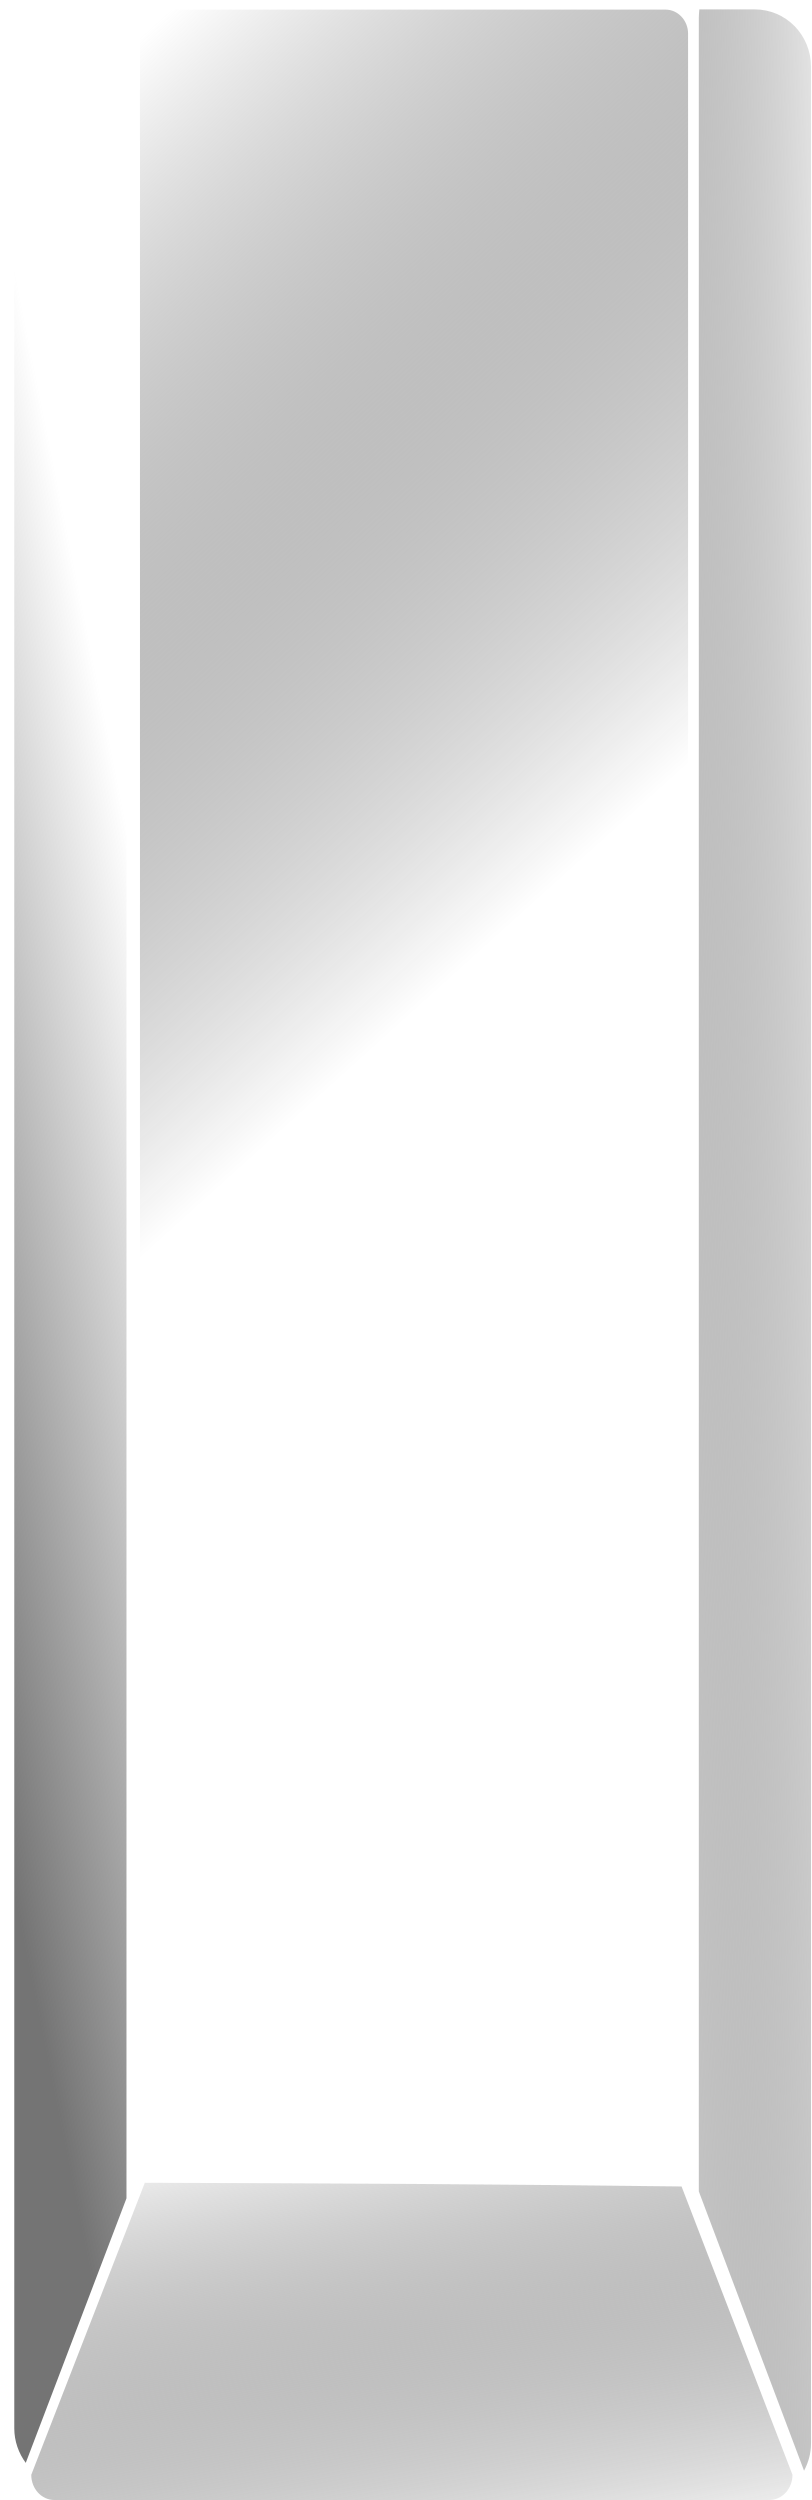
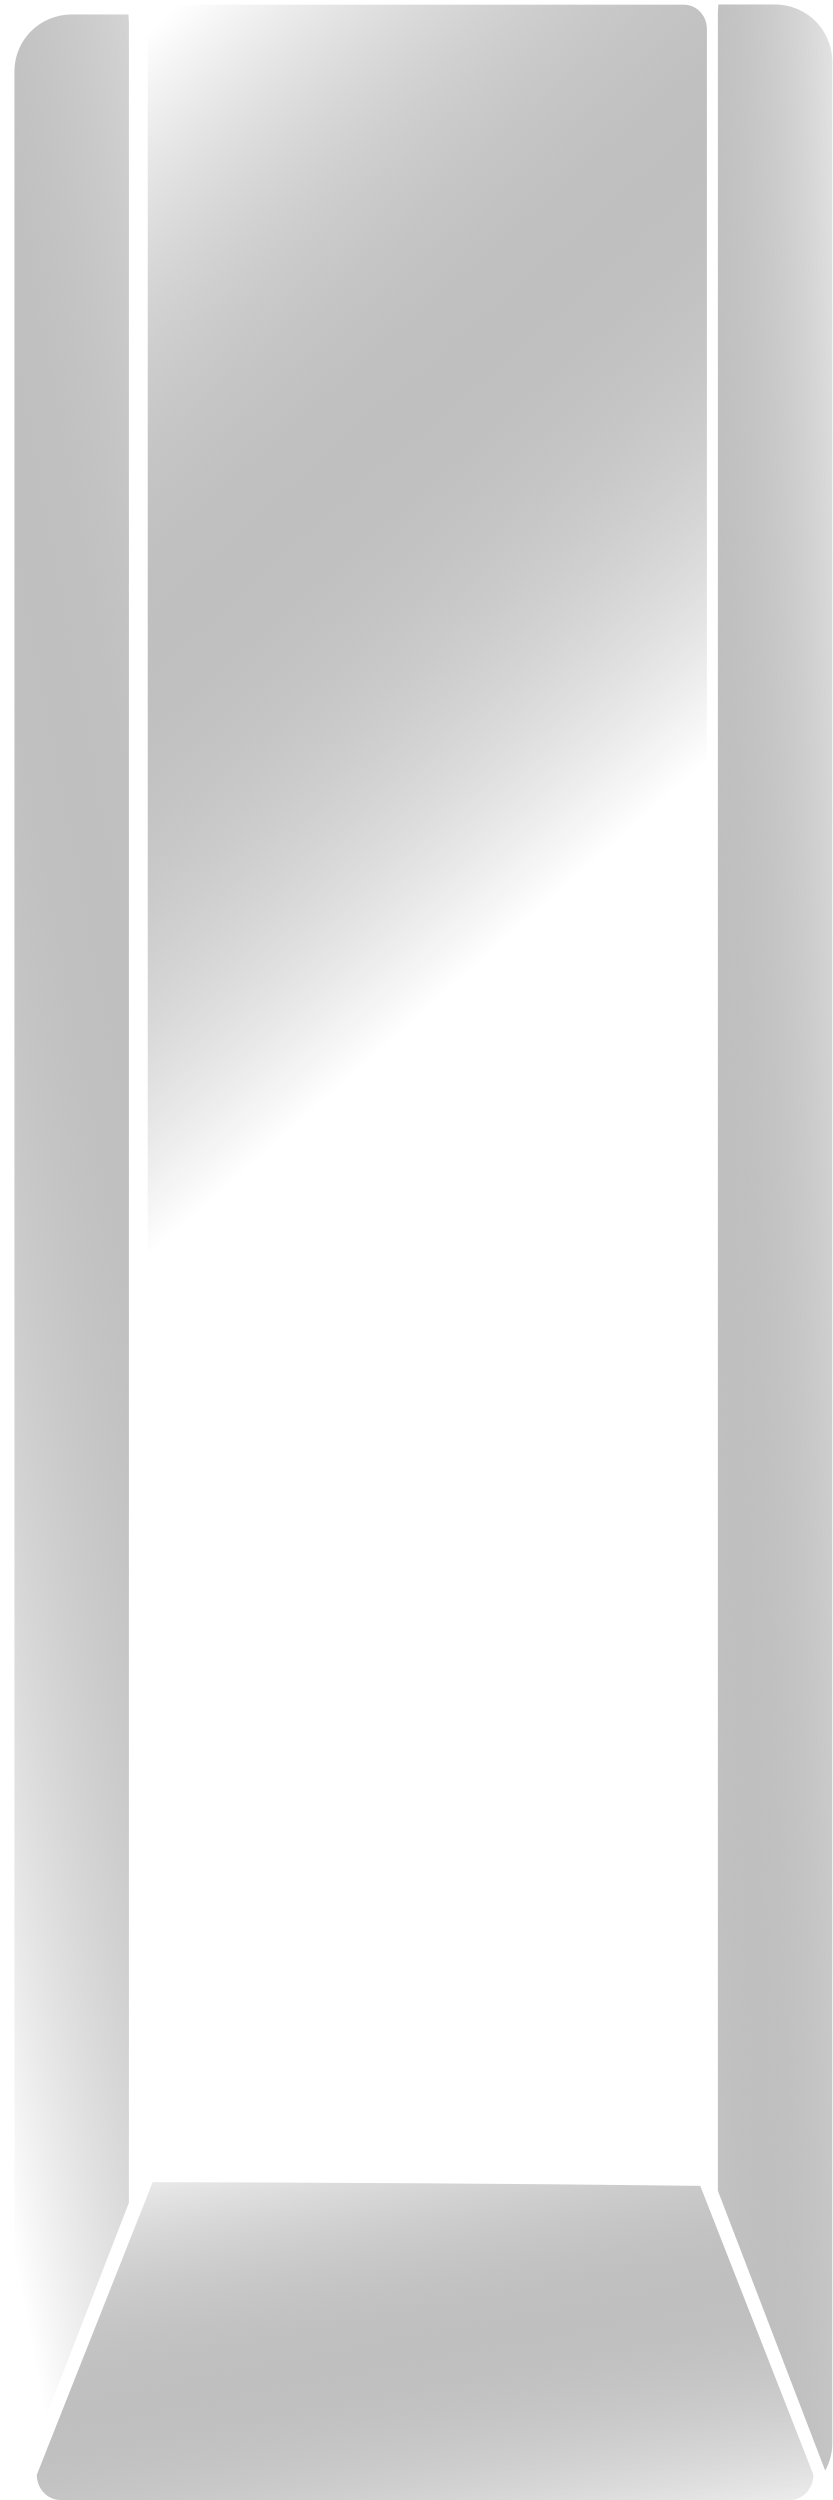
- <svg xmlns="http://www.w3.org/2000/svg" xmlns:xlink="http://www.w3.org/1999/xlink" width="50.822" height="156.66" id="svg5260" version="1.0">
-   <defs id="defs5262">
+ <svg xmlns="http://www.w3.org/2000/svg" xmlns:xlink="http://www.w3.org/1999/xlink" version="1.0" width="51.125" height="153.559" id="svg4626">
+   <defs id="defs4628">
    <linearGradient id="linearGradient5172">
-       <stop style="stop-color:#000000;stop-opacity:0;" offset="0" id="stop5174" />
+       <stop style="stop-color:#000000;stop-opacity:0" offset="0" id="stop5174" />
      <stop style="stop-color:#ffffff;stop-opacity:1" offset="1" id="stop5176" />
    </linearGradient>
-     <linearGradient xlink:href="#linearGradient5172" id="linearGradient5231" gradientUnits="userSpaceOnUse" gradientTransform="matrix(1,0,0,1.020164,-15.63519,37.68221)" x1="511.341" y1="373.297" x2="486.564" y2="374.229" />
+     <linearGradient x1="511.341" y1="373.297" x2="486.564" y2="374.229" id="linearGradient4296" xlink:href="#linearGradient5172" gradientUnits="userSpaceOnUse" gradientTransform="matrix(1,0,0,1.001942,-79.37193,46.77063)" />
    <linearGradient id="linearGradient5156">
      <stop style="stop-color:#000000;stop-opacity:0" offset="0" id="stop5158" />
-       <stop style="stop-color:#000000;stop-opacity:0;" offset="1" id="stop5160" />
+       <stop style="stop-color:#000000;stop-opacity:0" offset="1" id="stop5160" />
    </linearGradient>
-     <linearGradient xlink:href="#linearGradient5156" id="linearGradient5236" gradientUnits="userSpaceOnUse" gradientTransform="matrix(1,0,0,1.020164,49.6561,40.21965)" x1="381.03" y1="364.189" x2="400.715" y2="360.147" />
+     <linearGradient x1="378.853" y1="371.333" x2="419.682" y2="363.561" id="linearGradient4294" xlink:href="#linearGradient5156" gradientUnits="userSpaceOnUse" gradientTransform="matrix(1,0,0,1.001942,-14.39154,49.57365)" />
    <linearGradient id="linearGradient5164">
-       <stop style="stop-color:#747474;stop-opacity:1;" offset="0" id="stop5166" />
-       <stop style="stop-color:#747474;stop-opacity:0;" offset="1" id="stop5168" />
+       <stop style="stop-color:#ffffff;stop-opacity:1" offset="0" id="stop5166" />
+       <stop style="stop-color:#000000;stop-opacity:0" offset="1" id="stop5168" />
    </linearGradient>
-     <linearGradient xlink:href="#linearGradient5164" id="linearGradient5234" gradientUnits="userSpaceOnUse" gradientTransform="matrix(1,0,0,1.020164,49.6561,40.21965)" x1="381.03" y1="364.189" x2="400.715" y2="360.147" />
+     <linearGradient x1="378.853" y1="371.333" x2="419.682" y2="363.561" id="linearGradient4292" xlink:href="#linearGradient5164" gradientUnits="userSpaceOnUse" gradientTransform="matrix(1,0,0,1.001942,-14.39154,49.57365)" />
    <linearGradient id="linearGradient3230">
-       <stop id="stop3232" offset="0" style="stop-color:#000000;stop-opacity:0;" />
-       <stop id="stop3234" offset="1" style="stop-color:#ffffff;stop-opacity:1;" />
+       <stop style="stop-color:#000000;stop-opacity:0" offset="0" id="stop3232" />
+       <stop style="stop-color:#ffffff;stop-opacity:1" offset="1" id="stop3234" />
    </linearGradient>
-     <linearGradient xlink:href="#linearGradient3230" id="linearGradient5239" gradientUnits="userSpaceOnUse" gradientTransform="matrix(1.592168,0,0,0.9097984,71.68852,118.1466)" x1="253.929" y1="419.011" x2="242.577" y2="385.859" />
+     <linearGradient x1="253.929" y1="419.011" x2="242.577" y2="385.859" id="linearGradient4290" xlink:href="#linearGradient3230" gradientUnits="userSpaceOnUse" gradientTransform="matrix(1.592168,0,0,0.893548,7.951784,125.7977)" />
    <linearGradient id="linearGradient3916">
-       <stop id="stop3918" offset="0" style="stop-color:#000000;stop-opacity:0" />
-       <stop id="stop3920" offset="1" style="stop-color:#ffffff;stop-opacity:1" />
+       <stop style="stop-color:#000000;stop-opacity:0" offset="0" id="stop3918" />
+       <stop style="stop-color:#ffffff;stop-opacity:1" offset="1" id="stop3920" />
    </linearGradient>
-     <linearGradient xlink:href="#linearGradient3916" id="linearGradient5242" gradientUnits="userSpaceOnUse" gradientTransform="matrix(1.101578,0,0,1.135707,192.6492,31.76294)" x1="251.555" y1="321.158" x2="218.124" y2="282.975" />
+     <linearGradient x1="251.555" y1="321.158" x2="218.124" y2="282.975" id="linearGradient4288" xlink:href="#linearGradient3916" gradientUnits="userSpaceOnUse" gradientTransform="matrix(1.101578,0,0,1.115421,128.9124,40.95708)" />
  </defs>
-   <g id="layer1" transform="translate(-46.01751,-45.46051)">
-     <g transform="translate(-392.7439,-292.1667)" id="g5250">
-       <rect style="fill:url(#linearGradient5242);fill-opacity:1;fill-rule:evenodd;stroke:none;stroke-width:1.772;stroke-linecap:round;stroke-linejoin:round;stroke-miterlimit:1;stroke-dasharray:none;stroke-opacity:1" id="rect5252" width="34.346" height="135.118" x="447.533" y="338.229" rx="1.416" ry="1.51" />
-       <path id="path5254" d="M 481.471,474.64 L 488.421,492.709 C 488.421,493.583 487.774,494.288 486.97,494.288 L 442.171,494.288 C 441.367,494.288 440.72,493.583 440.72,492.709 L 447.837,474.408 C 461.332,474.452 468.033,474.483 481.471,474.64 z " style="fill:url(#linearGradient5239);fill-opacity:1;fill-rule:evenodd;stroke:none;stroke-width:1.772;stroke-linecap:round;stroke-linejoin:round;stroke-miterlimit:1;stroke-opacity:1" />
-       <path style="fill:url(#linearGradient5234);fill-opacity:1;fill-rule:evenodd;stroke:url(#linearGradient5236);stroke-width:1.789;stroke-linecap:round;stroke-linejoin:round;stroke-miterlimit:1;stroke-dasharray:none;stroke-opacity:1" d="M 443.187,338.522 C 441.223,338.522 439.656,340.106 439.656,342.092 L 439.656,489.793 C 439.656,490.604 439.932,491.358 440.375,491.961 L 446.687,475.383 L 446.687,339.032 C 446.687,338.861 446.666,338.687 446.656,338.522 L 443.187,338.522 z " id="path5256" />
-       <path style="fill:url(#linearGradient5231);fill-opacity:1;fill-rule:evenodd;stroke:none;stroke-width:1.772;stroke-linecap:round;stroke-linejoin:round;stroke-miterlimit:1;stroke-dasharray:none;stroke-opacity:1" d="M 482.584,338.216 C 482.573,338.383 482.552,338.553 482.552,338.726 L 482.552,474.95 L 489.146,492.452 C 489.421,491.934 489.584,491.361 489.584,490.731 L 489.584,341.819 C 489.584,339.816 488.015,338.216 486.052,338.216 L 482.584,338.216 z " id="path5258" />
+   <g transform="translate(545.5625,52.98892)" id="layer1">
+     <g transform="translate(-920.2843,-394.65)" id="g4278">
+       <rect width="34.346" height="132.704" rx="1.416" ry="1.483" x="383.796" y="341.949" style="fill:url(#linearGradient4288);fill-opacity:1;fill-rule:evenodd;stroke:none;stroke-width:1.772;stroke-linecap:round;stroke-linejoin:round;stroke-miterlimit:1;stroke-dasharray:none;stroke-opacity:1" id="rect4280" />
+       <path d="M 417.734,475.924 L 424.684,493.67 C 424.684,494.529 424.037,495.22 423.233,495.22 L 378.435,495.22 C 377.631,495.22 376.983,494.529 376.983,493.67 L 384.1,475.696 C 397.596,475.739 404.297,475.769 417.734,475.924 z " style="fill:url(#linearGradient4290);fill-opacity:1;fill-rule:evenodd;stroke:none;stroke-width:1.772;stroke-linecap:round;stroke-linejoin:round;stroke-miterlimit:1;stroke-opacity:1" id="path4282" />
+       <path d="M 379.14,342.548 C 377.175,342.548 375.608,344.104 375.608,346.055 L 375.608,491.117 C 375.608,491.913 375.884,492.654 376.327,493.246 L 382.64,476.965 L 382.64,343.049 C 382.64,342.88 382.619,342.71 382.608,342.548 L 379.14,342.548 z " style="fill:url(#linearGradient4292);fill-opacity:1;fill-rule:evenodd;stroke:url(#linearGradient4294);stroke-width:1.773;stroke-linecap:round;stroke-linejoin:round;stroke-miterlimit:1;stroke-dasharray:none;stroke-opacity:1" id="path4284" />
+       <path d="M 418.847,341.936 C 418.836,342.1 418.816,342.268 418.816,342.437 L 418.816,476.228 L 425.409,493.418 C 425.684,492.909 425.847,492.347 425.847,491.727 L 425.847,345.475 C 425.847,343.508 424.279,341.936 422.316,341.936 L 418.847,341.936 z " style="fill:url(#linearGradient4296);fill-opacity:1;fill-rule:evenodd;stroke:none;stroke-width:1.772;stroke-linecap:round;stroke-linejoin:round;stroke-miterlimit:1;stroke-dasharray:none;stroke-opacity:1" id="path4286" />
    </g>
  </g>
</svg>
